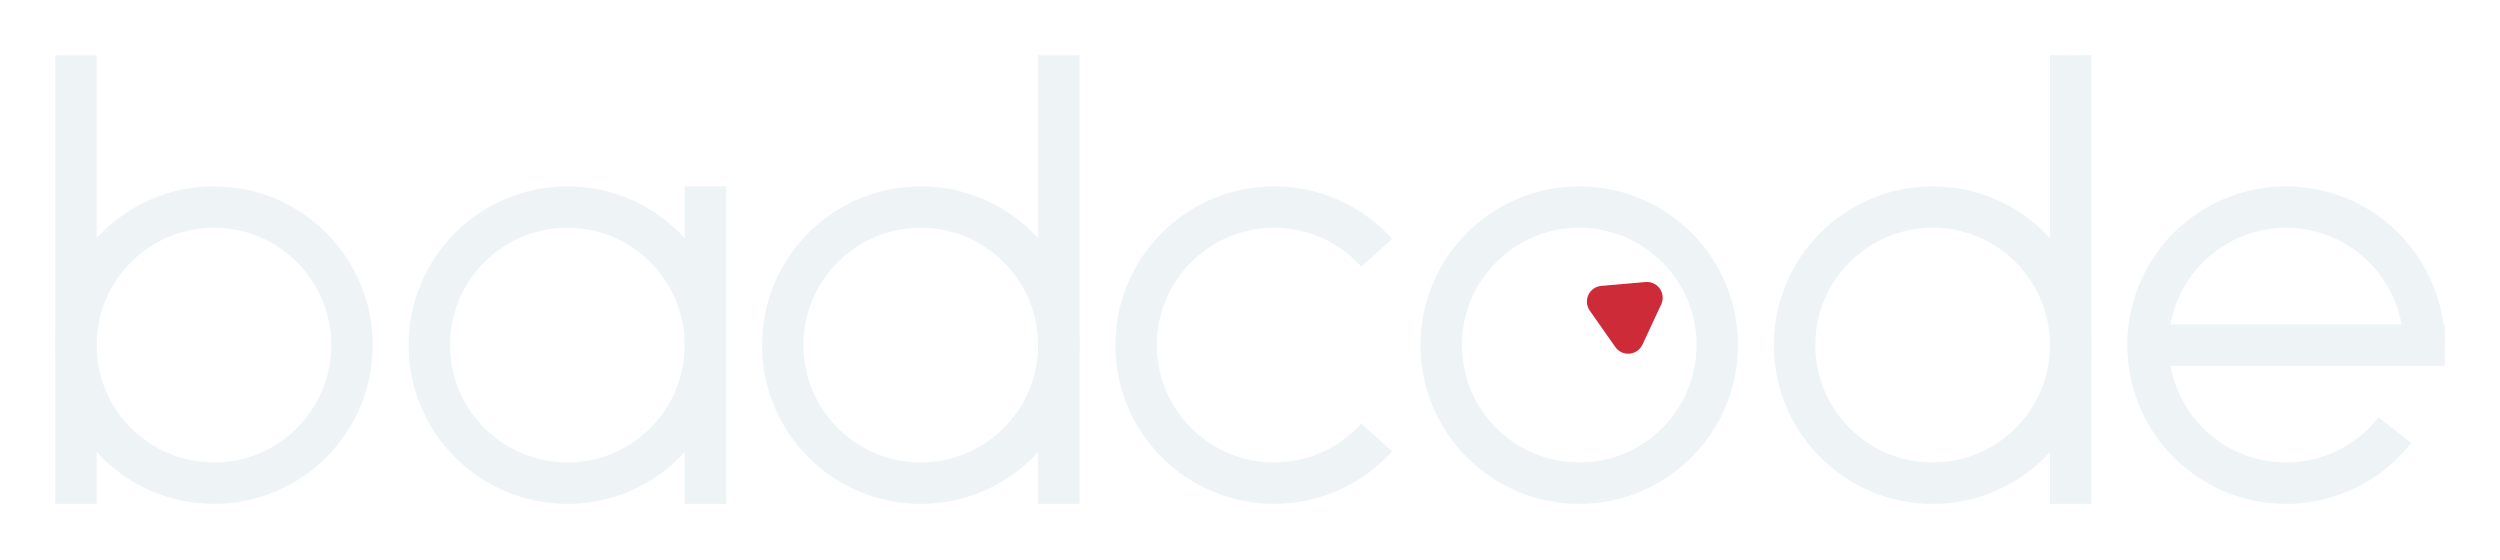
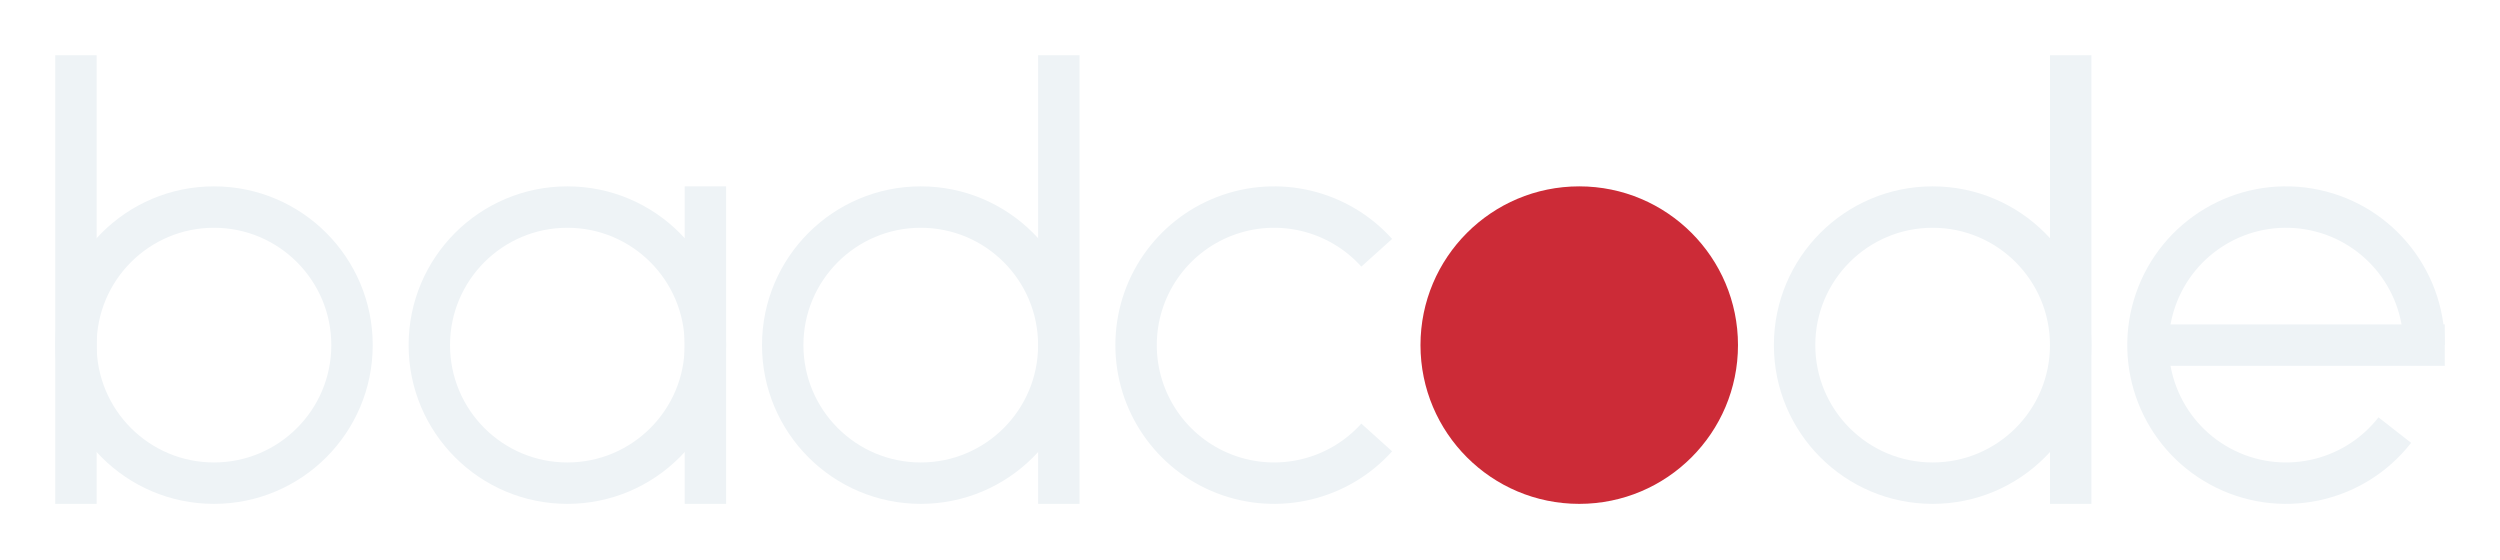
<svg xmlns="http://www.w3.org/2000/svg" viewBox="-12 -105 543.3 121.5" role="img">
  <g fill="none" stroke="#eef3f6" stroke-width="9">
    <circle cx="34.5" cy="-30" r="30" />
    <line x1="4.5" y1="-93" x2="4.5" y2="4.5" />
    <circle cx="111.3" cy="-30" r="30" />
    <line x1="141.3" y1="-64.5" x2="141.3" y2="4.5" />
    <circle cx="188.1" cy="-30" r="30" />
    <line x1="218.1" y1="-93" x2="218.1" y2="4.5" />
    <path d="M287.19 -9.93A30 30 0 1 1 287.19 -50.07" />
    <circle cx="408" cy="-30" r="30" />
    <line x1="438" y1="-93" x2="438" y2="4.5" />
    <path d="M508.44 -11.53A30 30 0 1 1 514.8 -30" />
    <line x1="454.8" y1="-30" x2="519.3" y2="-30" />
  </g>
-   <circle cx="331.2" cy="-30" r="30" fill="none" stroke="#eef3f6" stroke-width="9" />
-   <path d="M345.63 -43.71A3.42 3.42 0 0 1 349.02 -38.87L344.93 -30.09A3.42 3.42 0 0 1 339.04 -29.58L333.48 -37.51A3.42 3.42 0 0 1 335.98 -42.87Z" fill="#cc2b37" />
+   <circle cx="331.2" cy="-30" r="34.5" fill="#cc2b37" />
</svg>
